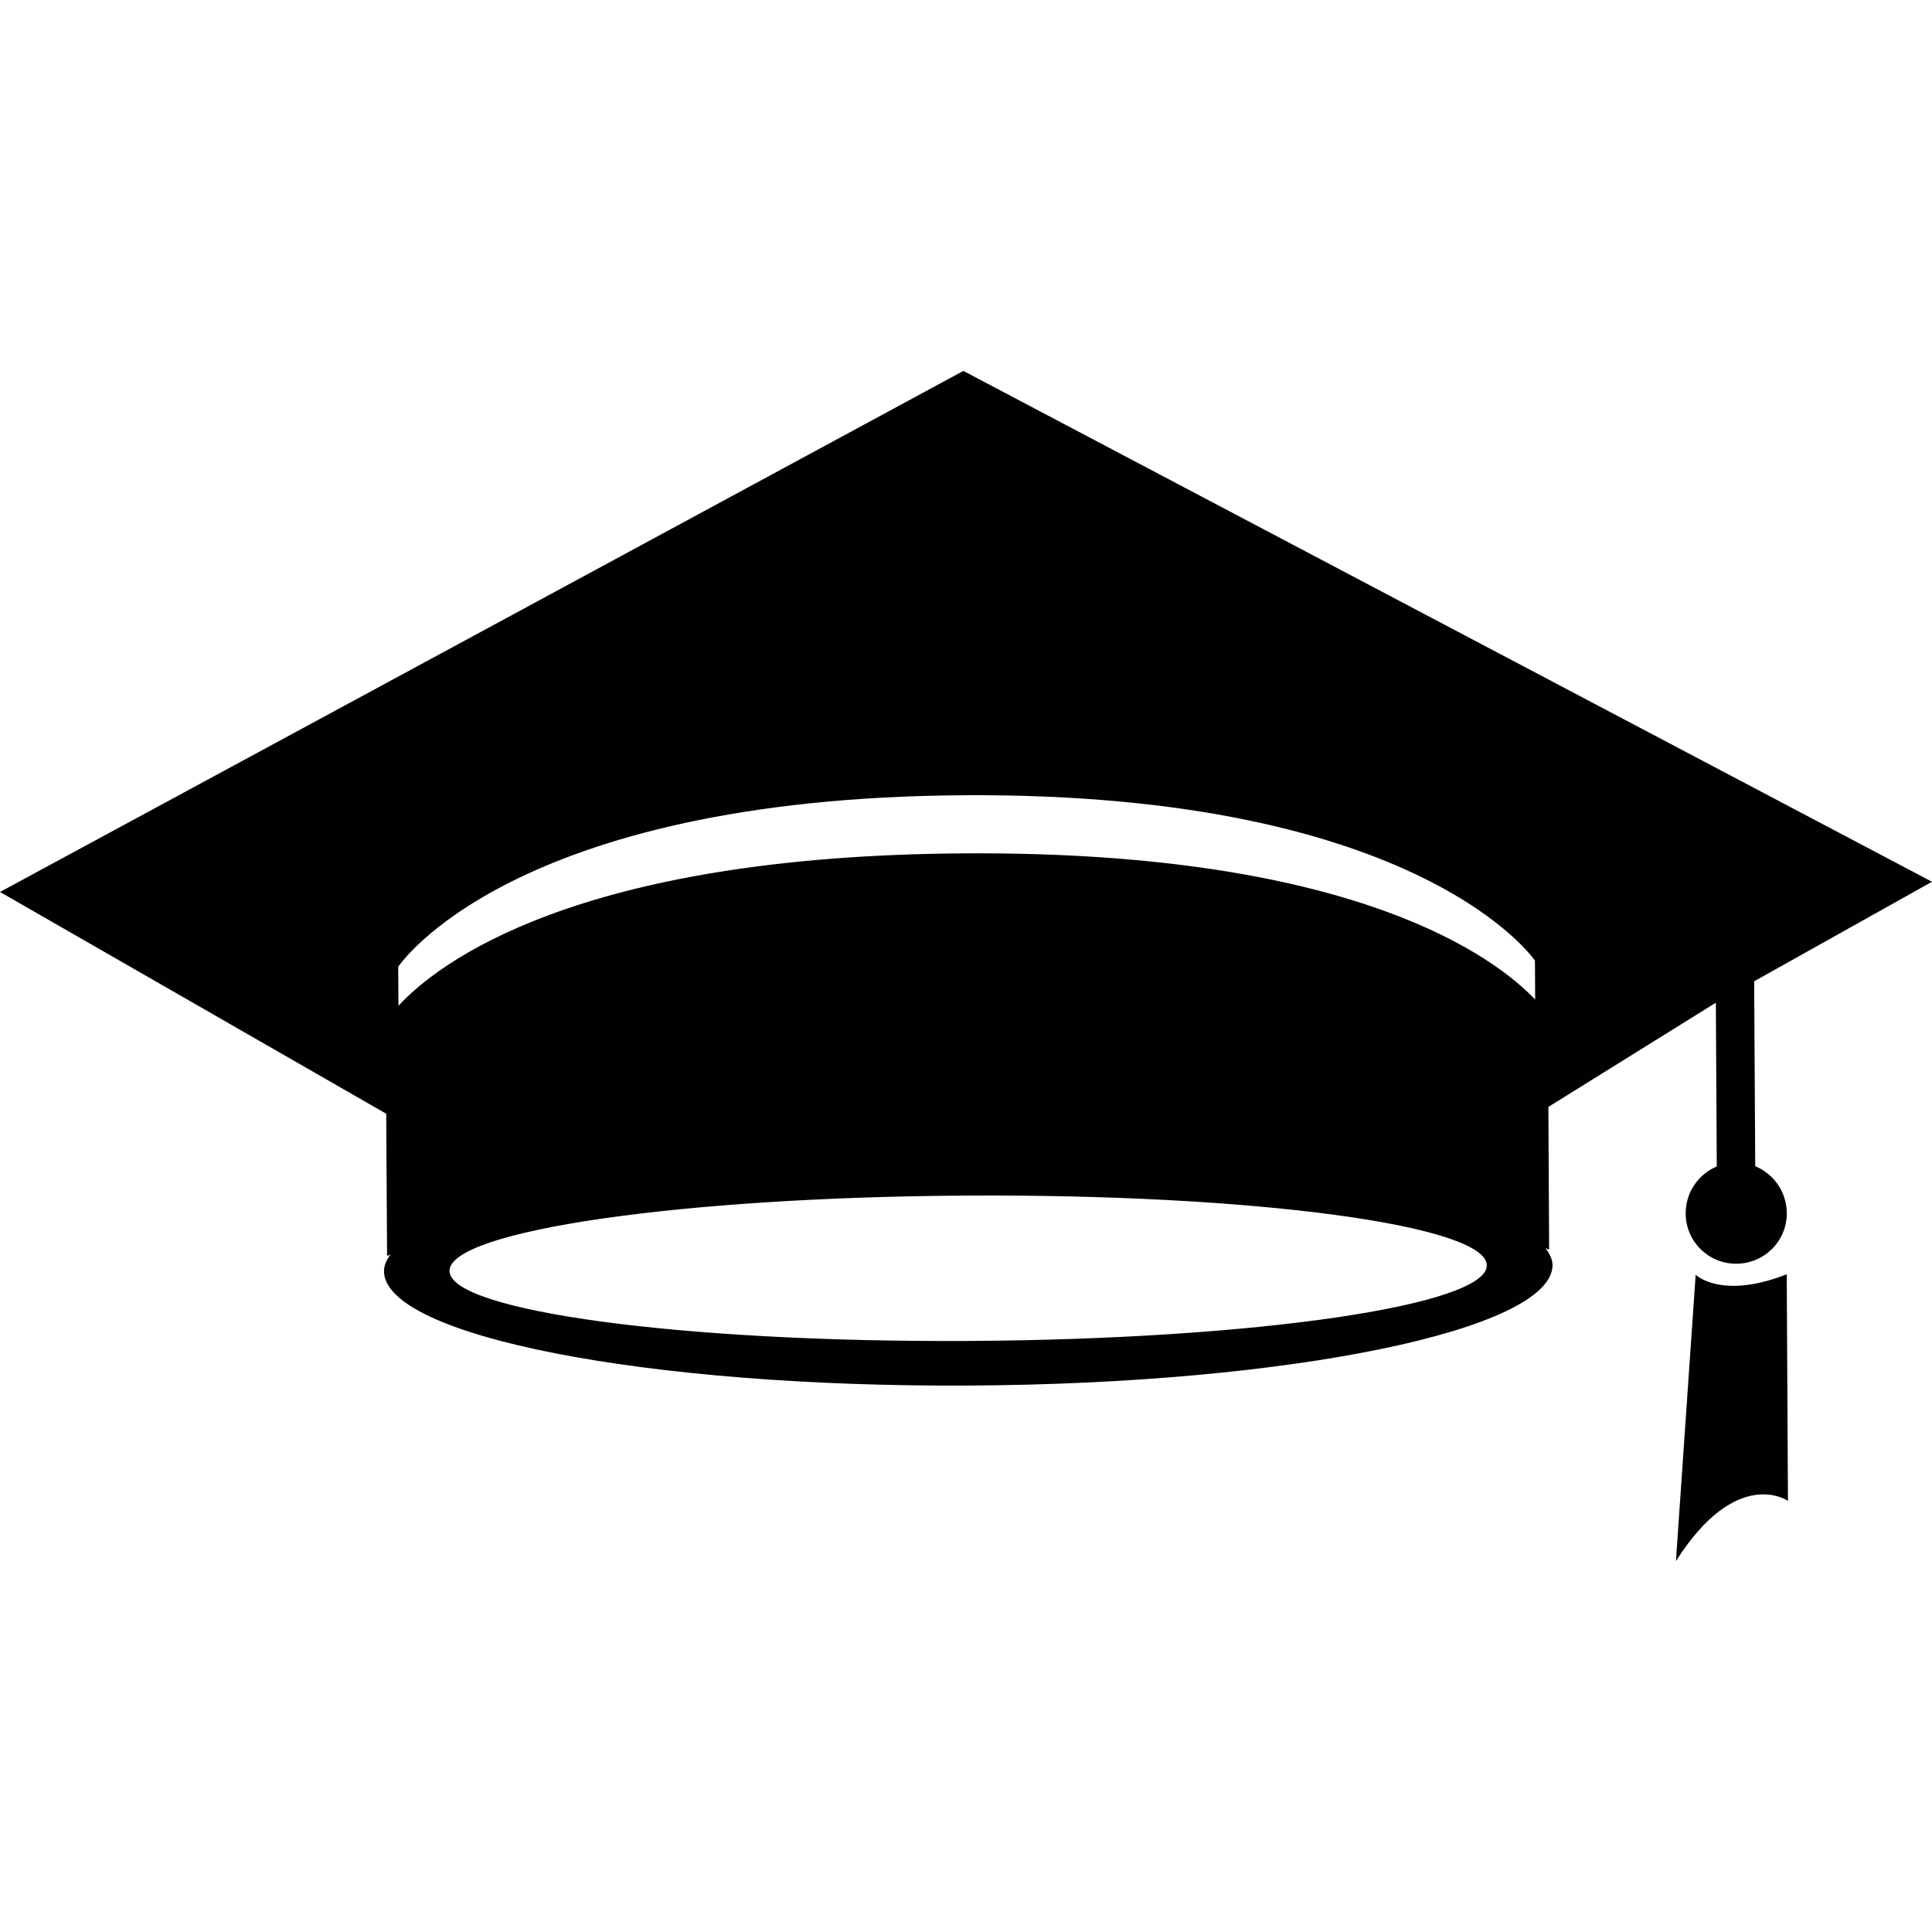
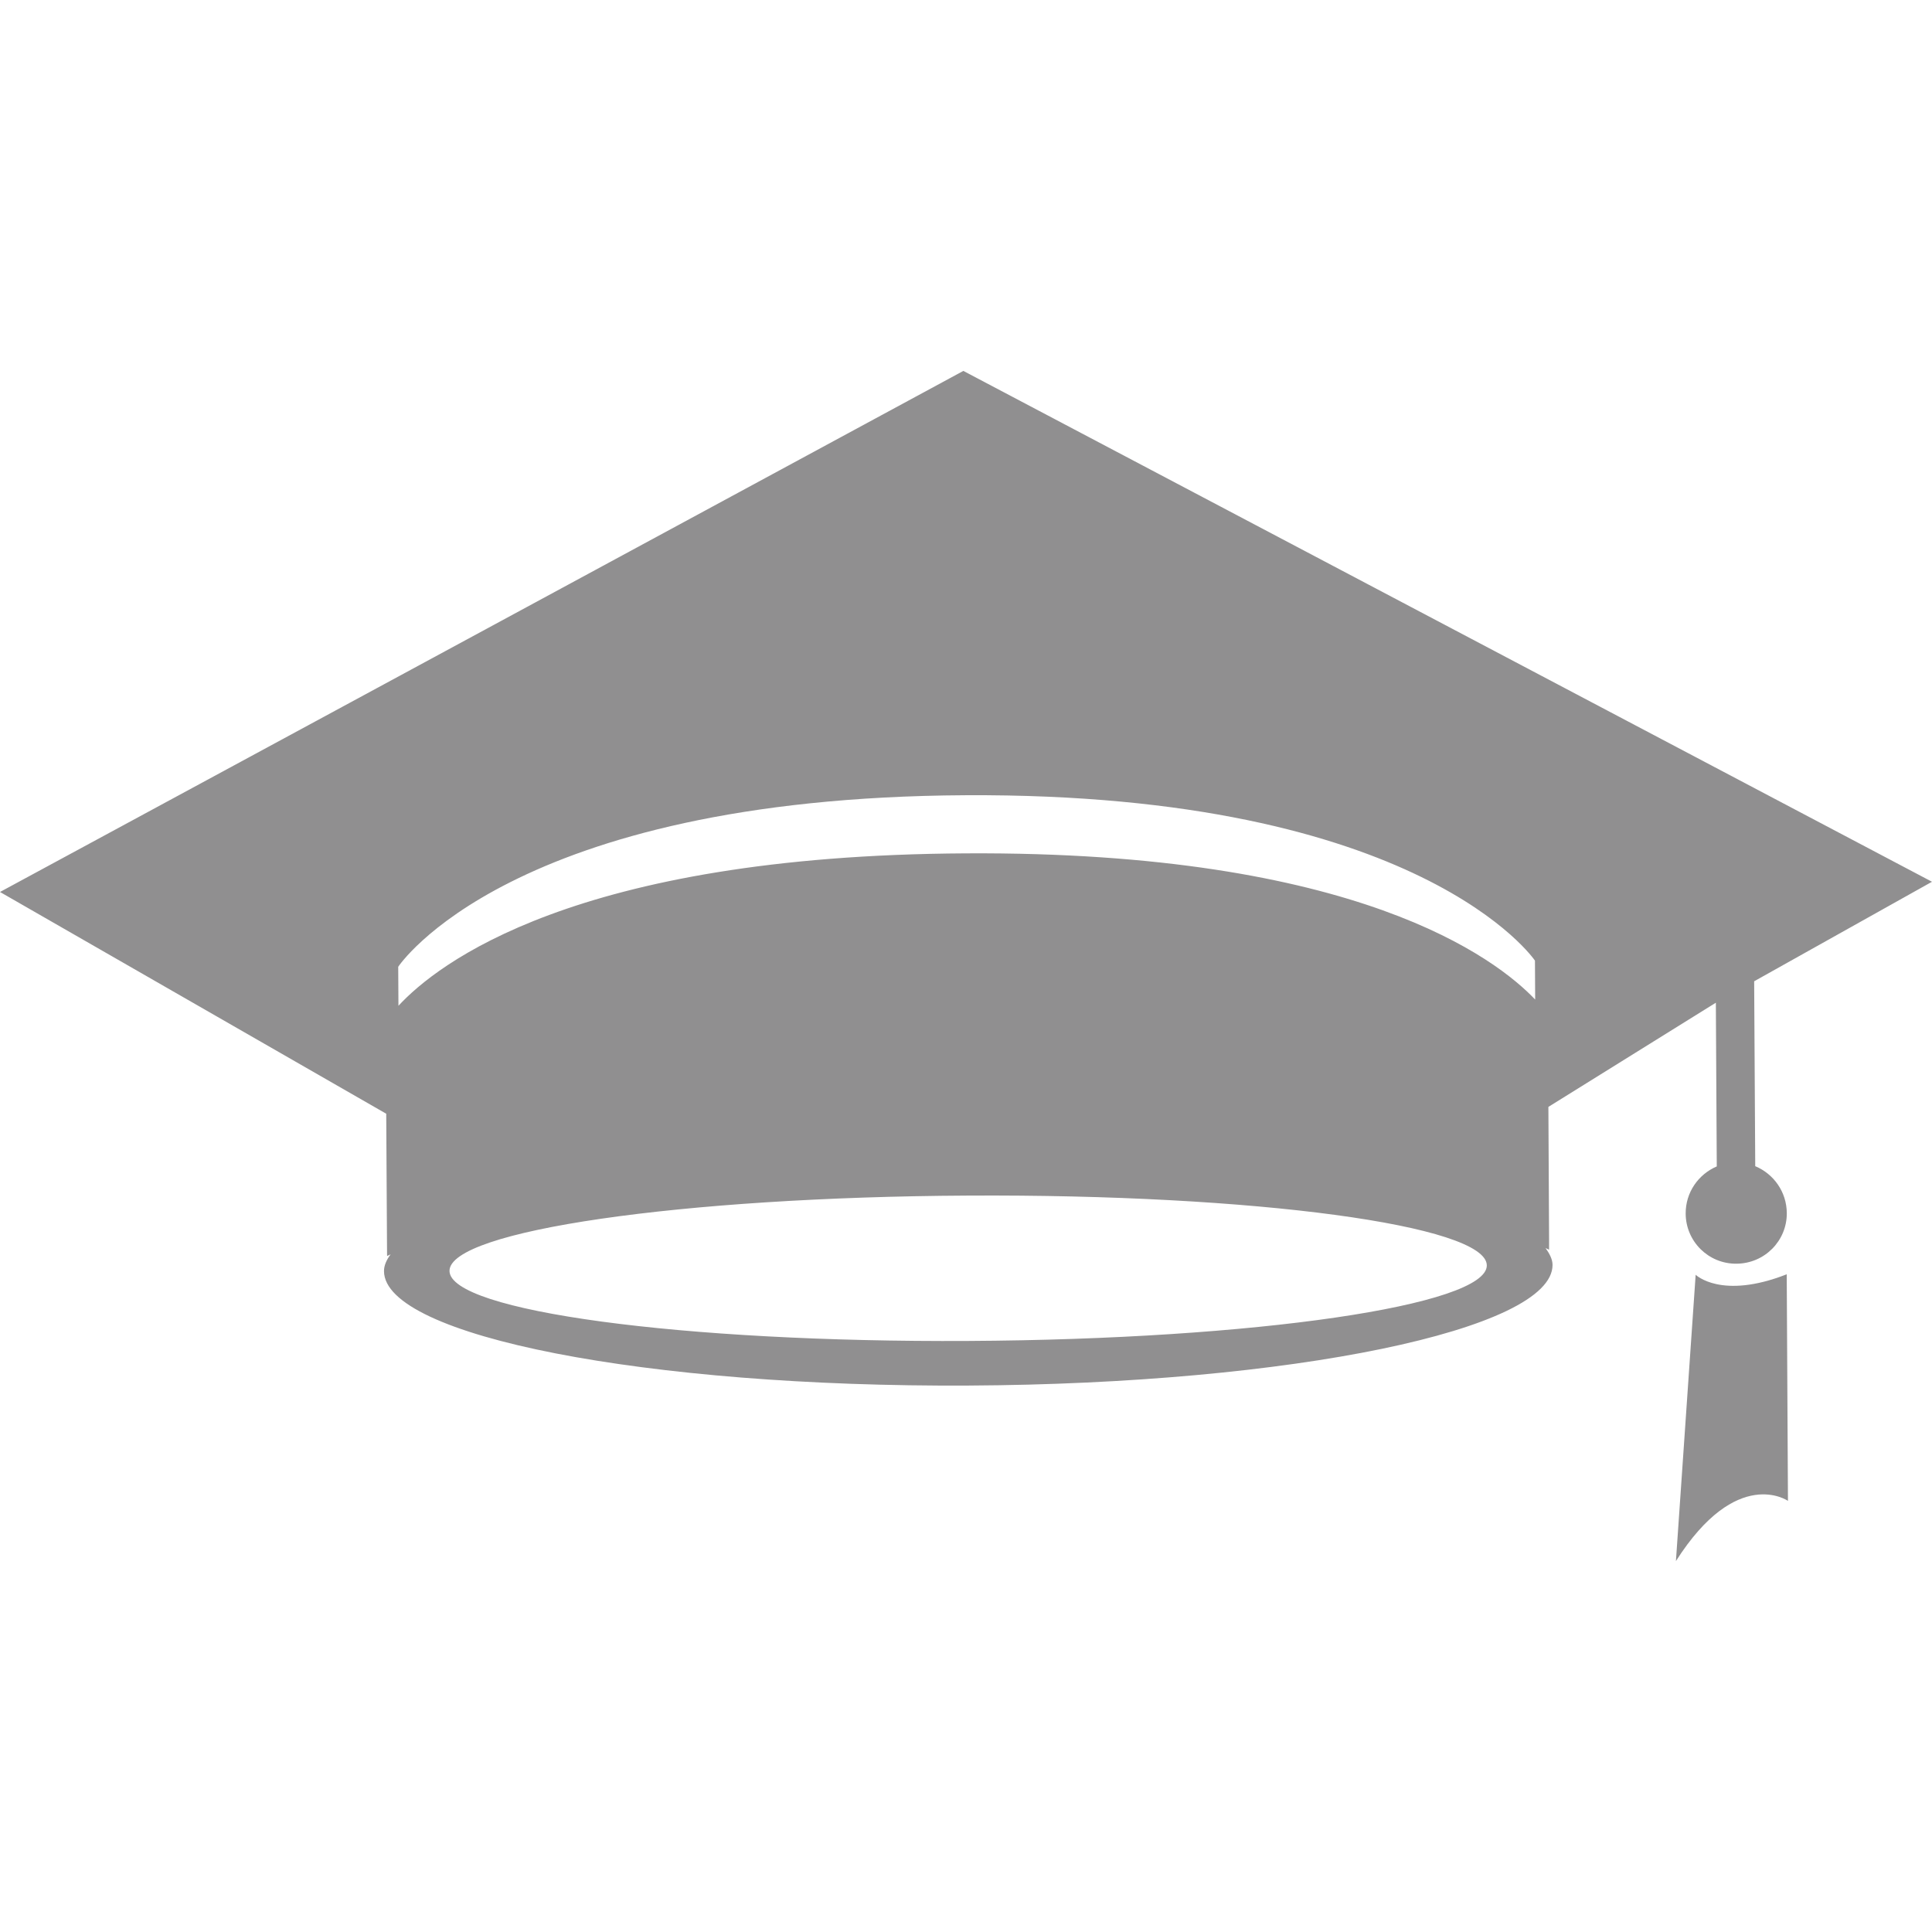
- <svg xmlns="http://www.w3.org/2000/svg" version="1.1" id="Capa_1" x="0px" y="0px" viewBox="0 0 245.827 245.827" style="enable-background:new 0 0 245.827 245.827;" xml:space="preserve">
-   <g>
-     <g>
-       <g>
-         <path style="fill:#010002;" d="M223.336,148.384l-0.137-23.527l22.628-12.662L122.576,47.195L0,113.495l49.144,28.216     l0.098,16.766l0.01,1.339l0.449-0.215c-0.518,0.703-0.85,1.426-0.84,2.149c0.039,8.246,33.326,14.772,74.41,14.548     c41.064-0.215,74.302-7.122,74.273-15.349c0-0.723-0.381-1.426-0.889-2.149l0.449,0.215v-1.339l-0.088-16.834l21.309-13.258     l0.117,20.83c-2.345,1.006-3.976,3.312-3.957,6.009c0.02,3.537,2.892,6.399,6.458,6.37c3.586-0.02,6.429-2.912,6.409-6.439     C227.332,151.657,225.691,149.371,223.336,148.384z M123.241,170.621c-36.452,0.205-66.017-3.801-66.046-8.91     c-0.029-5.11,29.496-9.399,65.949-9.585c36.462-0.205,66.017,3.781,66.037,8.881     C189.209,166.098,159.703,170.426,123.241,170.621z M195.335,127.183c-4.934-5.188-22.618-18.886-72.426-18.602     c-49.877,0.264-67.336,14.128-72.211,19.394l-0.029-4.963c0,0,14.147-21.524,72.202-21.827     c58.025-0.313,72.436,21.045,72.436,21.045L195.335,127.183z M215.755,162.199l-2.511,36.433     c7.767-12.203,14.255-7.66,14.255-7.66l-0.156-28.832C218.998,165.414,215.755,162.199,215.755,162.199z" />
-       </g>
-     </g>
-   </g>
-   <g>
- </g>
-   <g>
- </g>
-   <g>
- </g>
-   <g>
- </g>
-   <g>
- </g>
-   <g>
- </g>
-   <g>
- </g>
-   <g>
- </g>
-   <g>
- </g>
-   <g>
- </g>
-   <g>
- </g>
-   <g>
- </g>
-   <g>
- </g>
-   <g>
- </g>
-   <g>
- </g>
+ <svg xmlns="http://www.w3.org/2000/svg" width="600" height="600" viewBox="0 0 600 600" fill="none">
+   <path d="M545.105 362.167L544.771 304.743L600 273.839L299.176 115.19L0 277.012L119.948 345.879L120.187 386.801L120.211 390.069L121.307 389.544C120.043 391.26 119.233 393.025 119.257 394.789C119.352 414.916 200.597 430.844 300.873 430.297C401.099 429.773 482.225 412.914 482.154 392.834C482.154 391.07 481.224 389.354 479.984 387.589L481.08 388.114V384.846L480.865 343.758L532.875 311.399L533.16 362.24C527.437 364.695 523.456 370.324 523.502 376.906C523.551 385.539 530.561 392.524 539.265 392.454C548.017 392.405 554.956 385.346 554.907 376.738C554.859 370.155 550.853 364.576 545.105 362.167ZM300.799 416.441C211.829 416.942 139.669 407.164 139.598 394.694C139.527 382.222 211.59 371.754 300.563 371.3C389.557 370.799 461.693 380.528 461.742 392.976C461.81 405.402 389.794 415.965 300.799 416.441ZM476.762 310.42C464.72 297.758 421.557 264.325 299.989 265.018C178.252 265.662 135.639 299.501 123.741 312.353L123.67 300.24C123.67 300.24 158.199 247.706 299.896 246.966C441.52 246.202 476.694 298.331 476.694 298.331L476.762 310.42ZM526.602 395.885L520.473 484.809C539.431 455.025 555.266 466.113 555.266 466.113L554.885 395.741C534.517 403.732 526.602 395.885 526.602 395.885Z" fill="#908F90" />
</svg>
